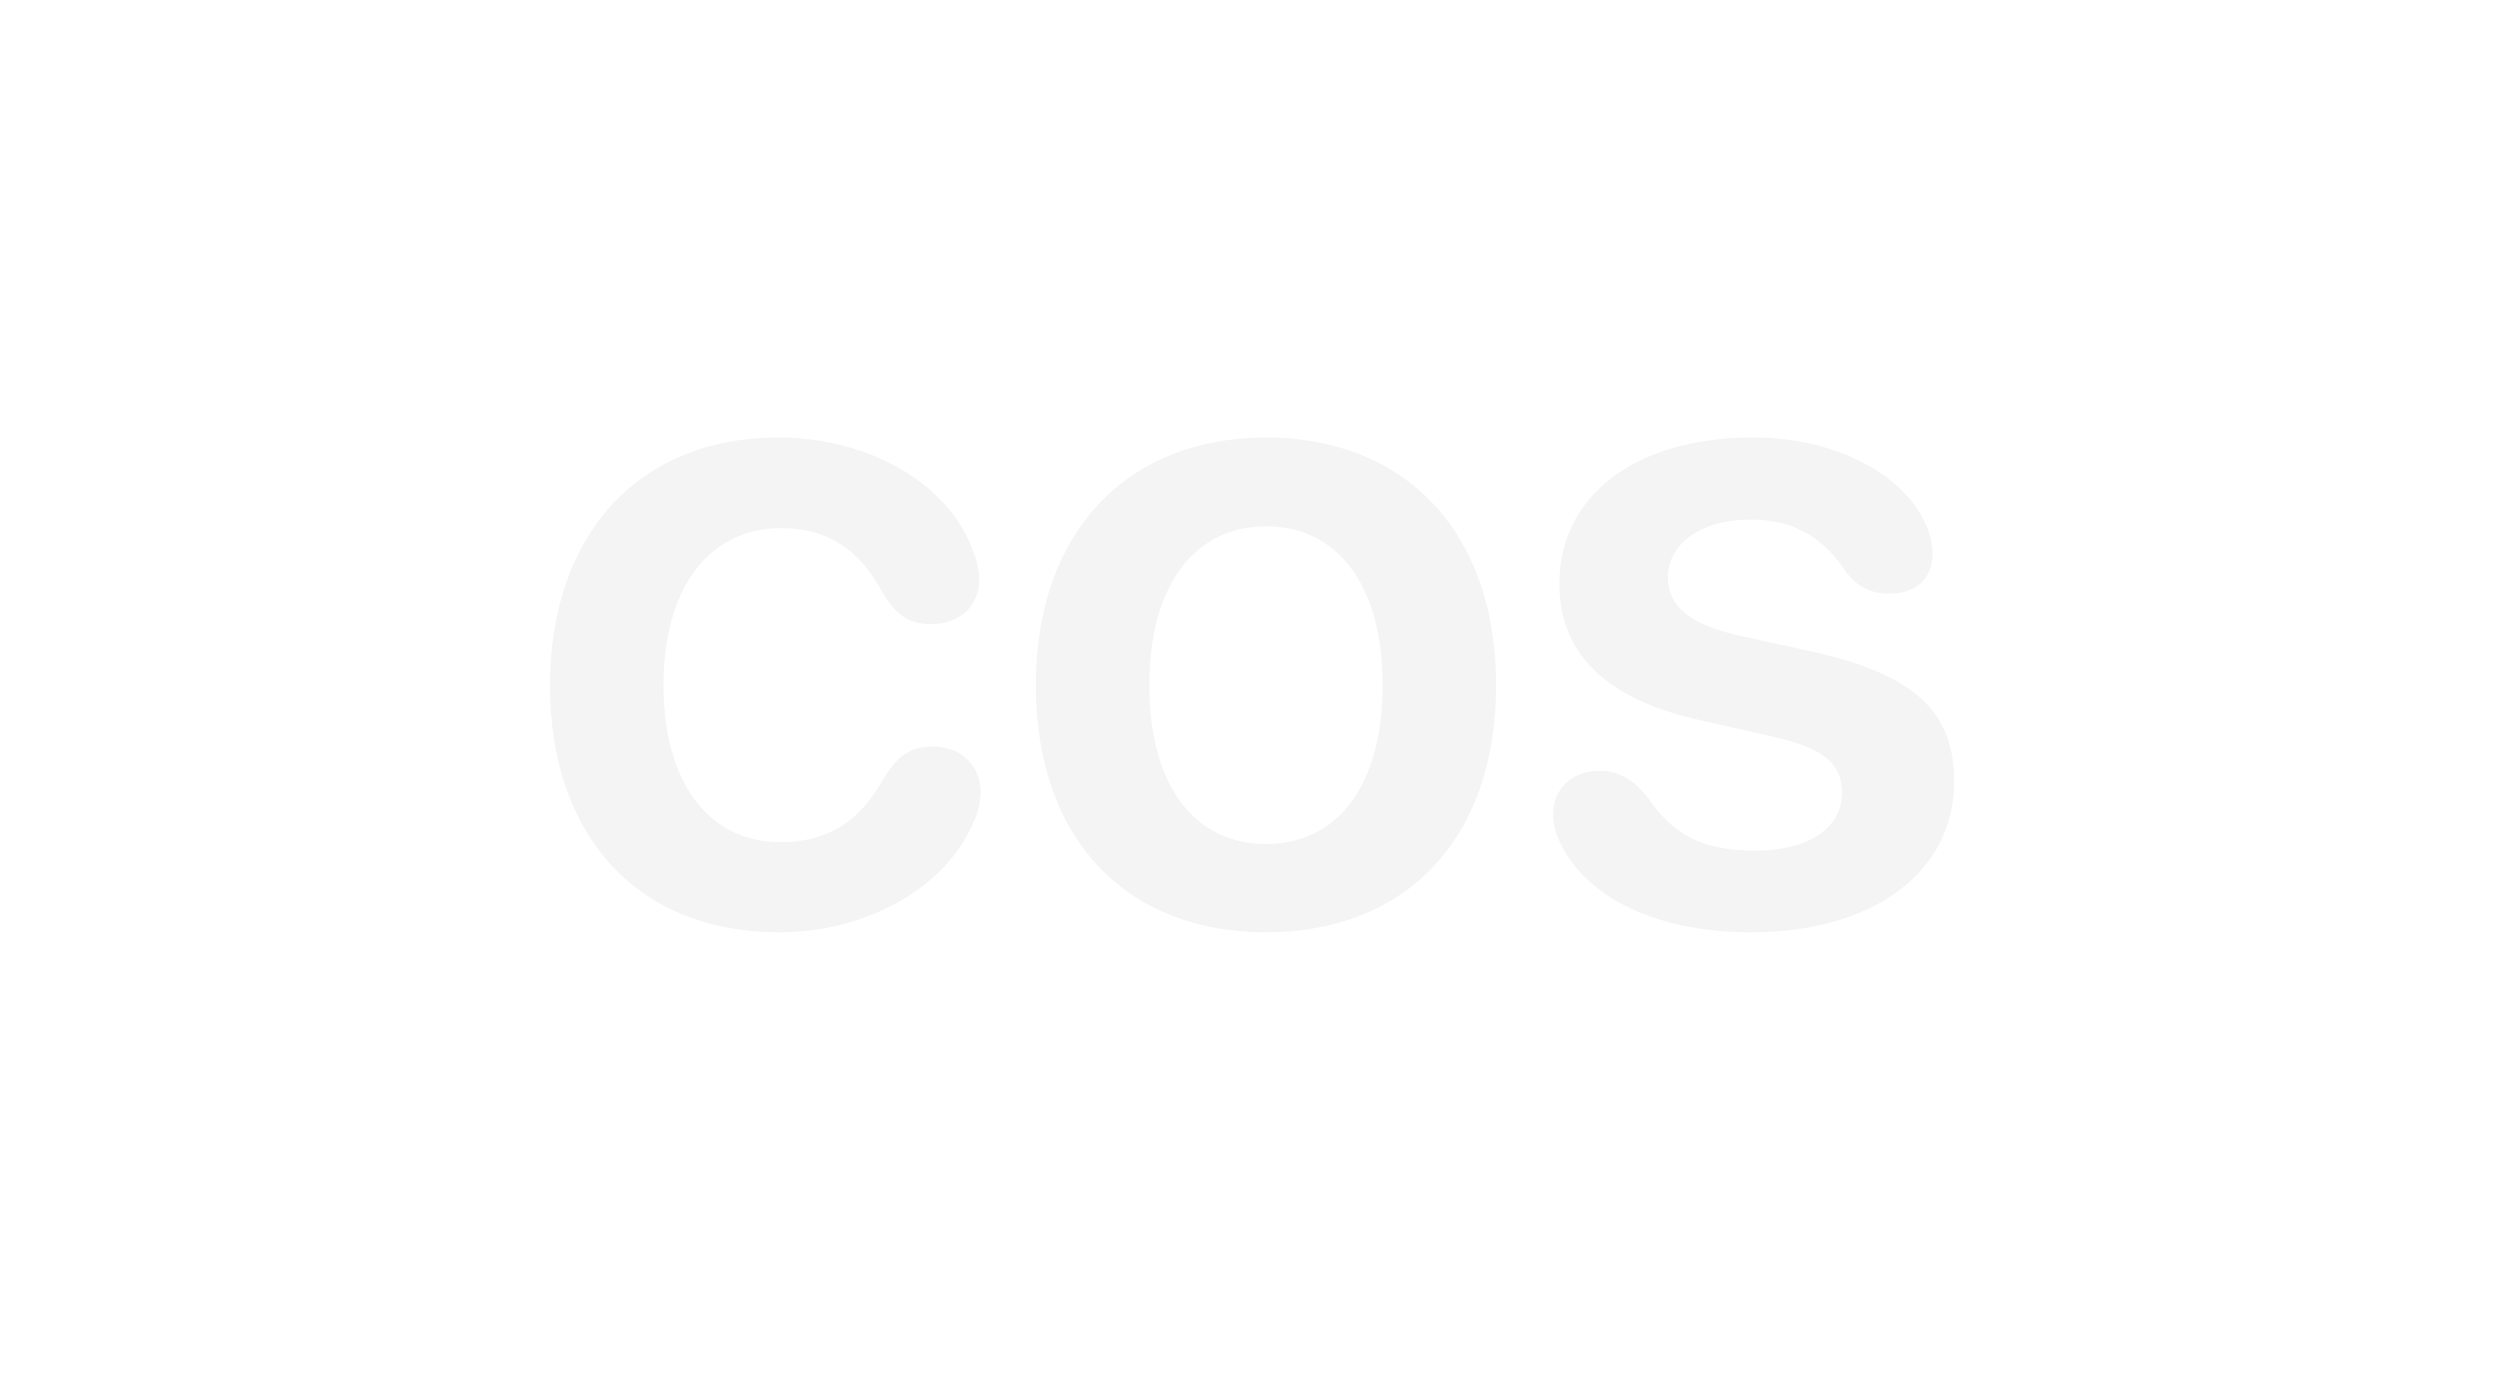
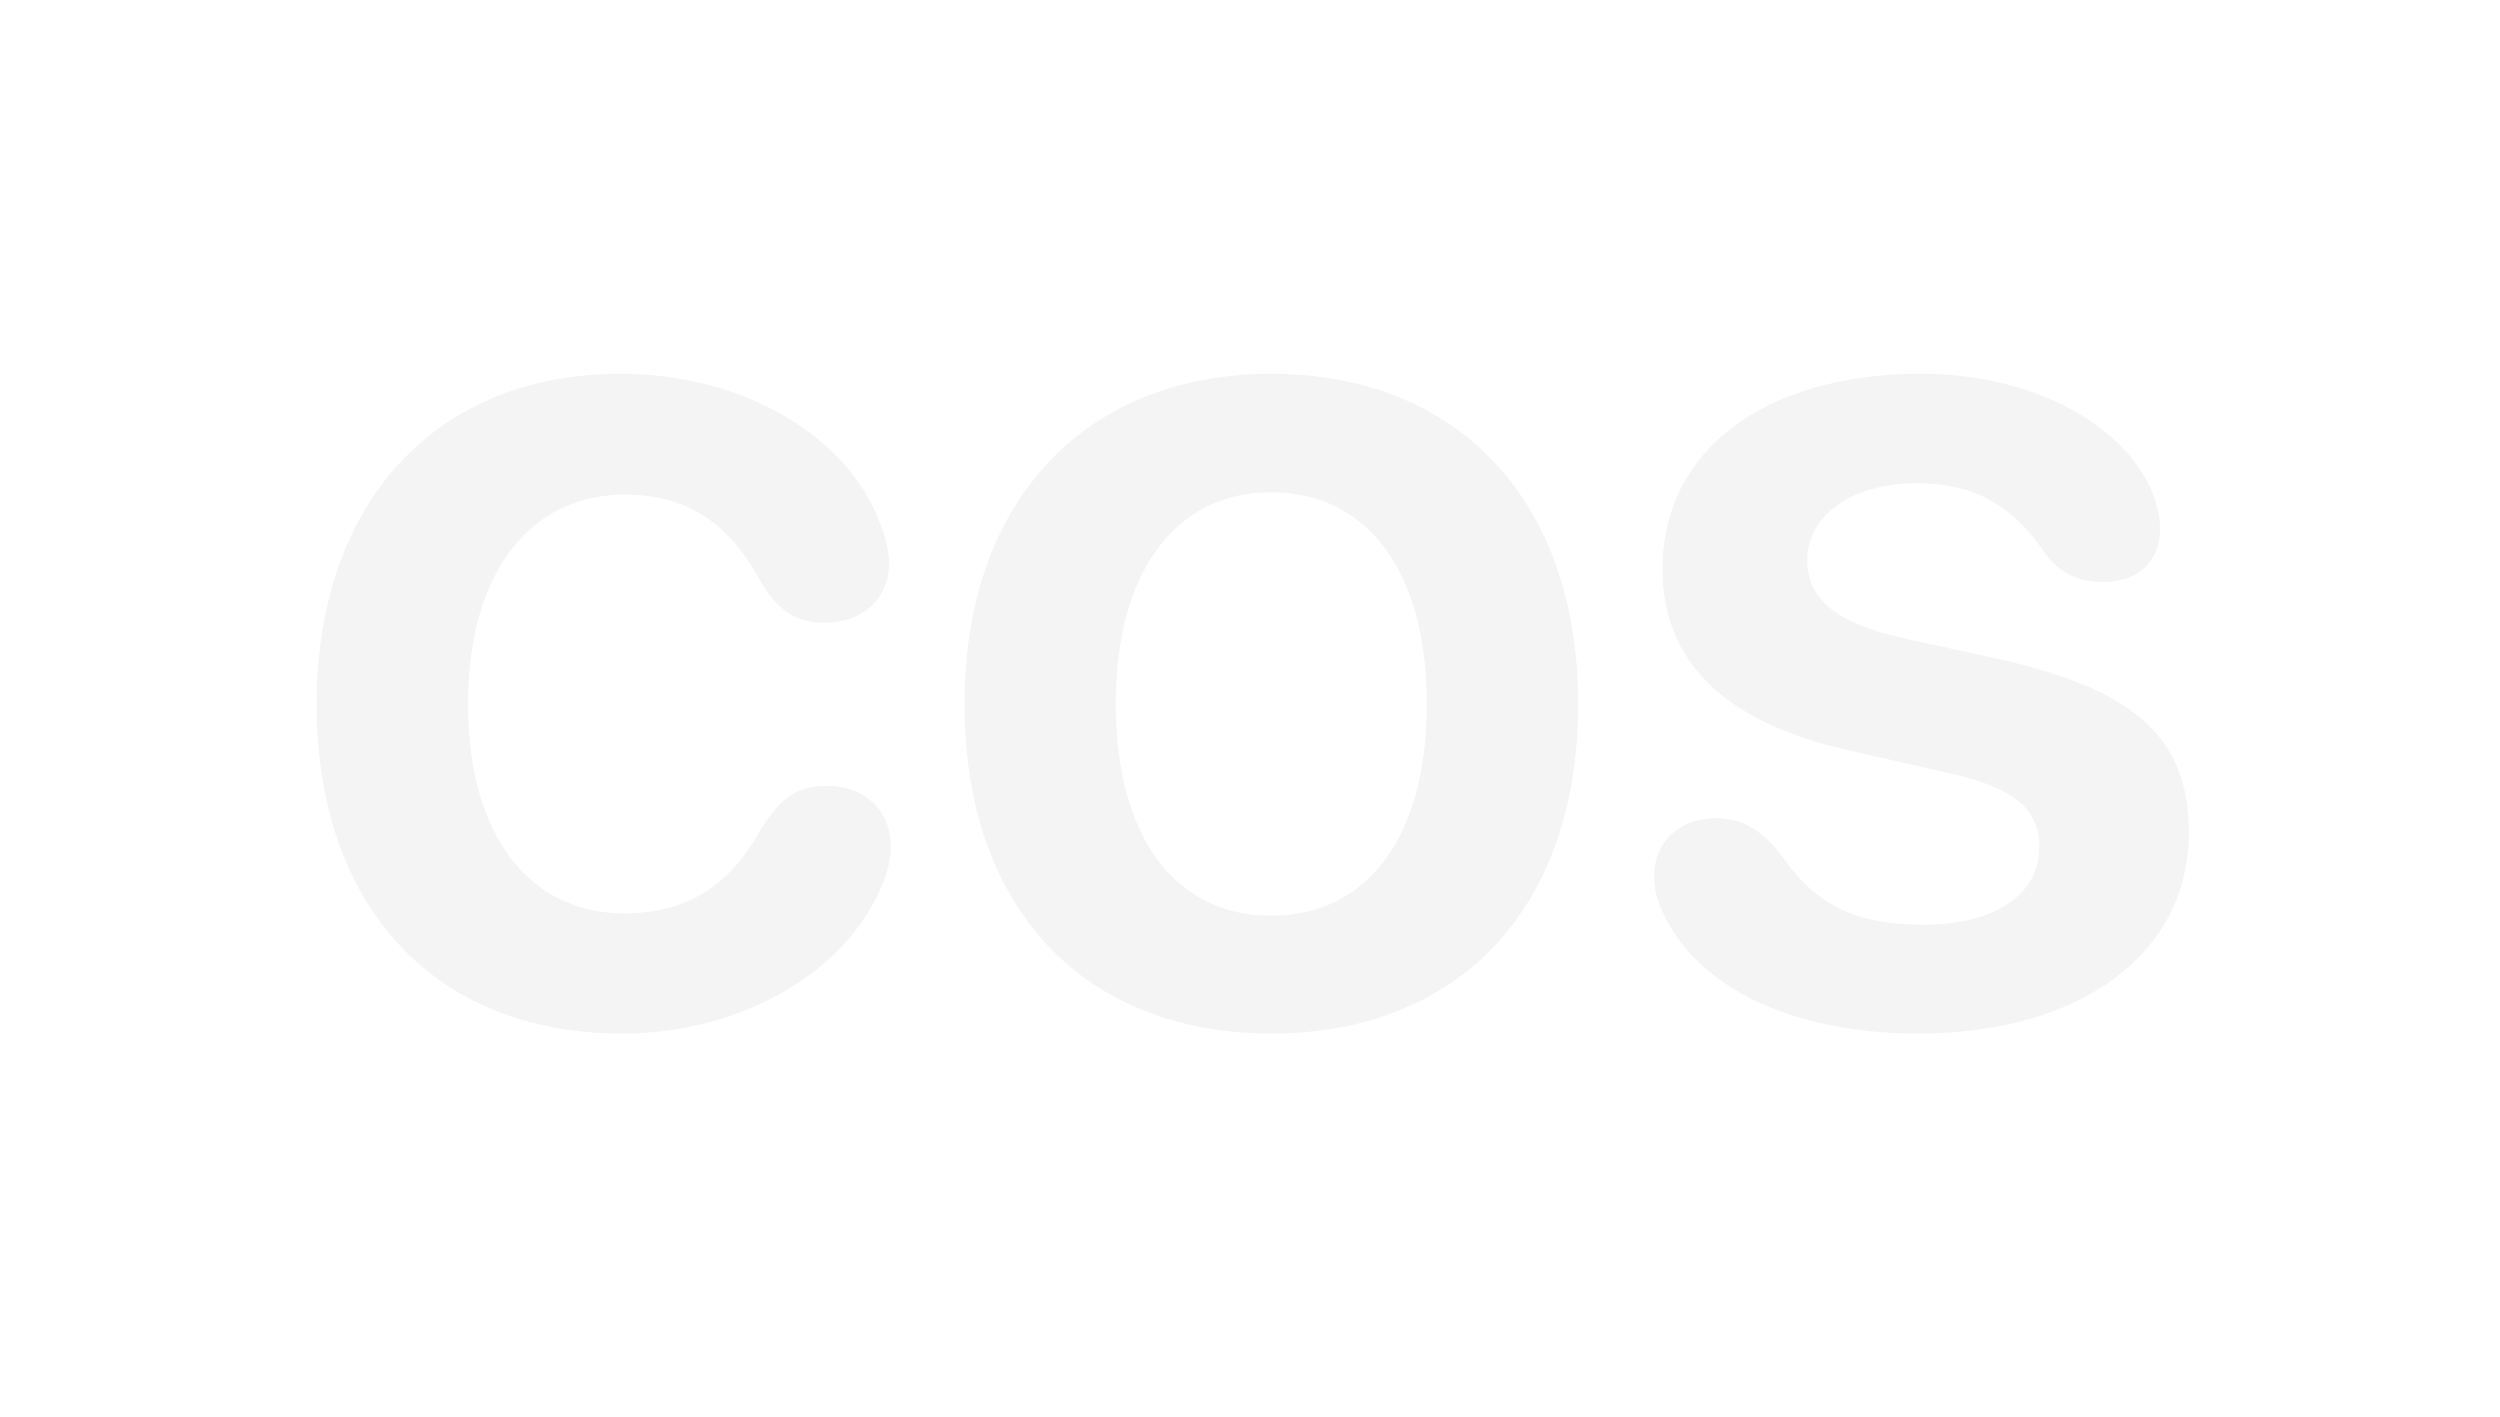
- <svg xmlns="http://www.w3.org/2000/svg" width="400" height="220" viewBox="0 0 400 220">
+ <svg xmlns="http://www.w3.org/2000/svg" width="300" height="170" viewBox="0 0 300 170">
  <defs>
    <clipPath id="clip-Artboard_72">
-       <rect width="400" height="220" />
+       <rect width="300" height="170" />
    </clipPath>
  </defs>
  <g id="Artboard_72" data-name="Artboard – 72" clip-path="url(#clip-Artboard_72)">
-     <rect width="400" height="220" fill="rgba(255,255,255,0)" />
-     <path id="Path_252" data-name="Path 252" d="M40.77,1.507c14.355,0,26.988-7.393,31.223-17.8a12.065,12.065,0,0,0,1.077-4.594c0-4.45-3.3-7.321-7.537-7.321-3.876,0-5.814,1.507-8.254,5.527-3.445,6.1-8.326,9.762-16.222,9.762-11.341,0-18.734-9.331-18.734-25.122,0-15.576,7.321-25.122,18.806-25.122,7.393,0,12.417,3.3,16.222,10.264,2.082,3.589,4.235,5.1,7.824,5.1,4.307,0,7.68-2.728,7.68-7.178a12.611,12.611,0,0,0-.933-4.307C68.26-69.983,55.556-77.663,40.626-77.663c-22.179,0-36.463,15.432-36.463,39.693C4.163-13.566,18.519,1.507,40.77,1.507Zm77.95,0c22.323,0,36.822-14.858,36.822-39.549,0-24.62-14.643-39.621-36.822-39.621S81.9-62.59,81.9-38.042C81.9-13.351,96.4,1.507,118.72,1.507Zm0-14.14c-11.341,0-18.662-9.187-18.662-25.409,0-16.15,7.393-25.409,18.662-25.409,11.341,0,18.662,9.259,18.662,25.409C137.382-21.82,130.061-12.633,118.72-12.633Zm77.663,14.14c19.38,0,32.443-9.546,32.443-24.117,0-11.269-6.388-17.083-22.466-20.744l-12.13-2.656c-7.9-1.794-11.2-4.809-11.2-9.259,0-5.455,5.383-9.259,13.207-9.259,7.537,0,11.915,3.3,15.432,8.542a8.01,8.01,0,0,0,6.819,3.3c4.522,0,6.891-2.656,6.891-6.388a11.777,11.777,0,0,0-.359-2.656c-2.369-8.757-13.709-15.935-28.352-15.935-18.806,0-31.008,9.259-31.008,23.4,0,11.054,7.321,18.375,22.179,21.749l12.346,2.8c7.824,1.794,10.695,4.307,10.695,8.9,0,5.742-5.527,9.259-13.853,9.259-8.542,0-13.135-2.584-17.155-8.4-2.3-3.015-4.809-4.378-7.752-4.378-4.307,0-7.465,2.728-7.465,7.034a9.605,9.605,0,0,0,.718,3.517C169.036-4.666,180.3,1.507,196.383,1.507Z" transform="translate(83.837 147.663)" fill="#f4f4f4" />
+     <rect width="300" height="170" fill="rgba(255,255,255,0)" />
+     <path id="Path_252" data-name="Path 252" d="M40.77,1.507c14.355,0,26.988-7.393,31.223-17.8a12.065,12.065,0,0,0,1.077-4.594c0-4.45-3.3-7.321-7.537-7.321-3.876,0-5.814,1.507-8.254,5.527-3.445,6.1-8.326,9.762-16.222,9.762-11.341,0-18.734-9.331-18.734-25.122,0-15.576,7.321-25.122,18.806-25.122,7.393,0,12.417,3.3,16.222,10.264,2.082,3.589,4.235,5.1,7.824,5.1,4.307,0,7.68-2.728,7.68-7.178a12.611,12.611,0,0,0-.933-4.307C68.26-69.983,55.556-77.663,40.626-77.663c-22.179,0-36.463,15.432-36.463,39.693C4.163-13.566,18.519,1.507,40.77,1.507Zm77.95,0c22.323,0,36.822-14.858,36.822-39.549,0-24.62-14.643-39.621-36.822-39.621S81.9-62.59,81.9-38.042C81.9-13.351,96.4,1.507,118.72,1.507Zm0-14.14c-11.341,0-18.662-9.187-18.662-25.409,0-16.15,7.393-25.409,18.662-25.409,11.341,0,18.662,9.259,18.662,25.409C137.382-21.82,130.061-12.633,118.72-12.633Zm77.663,14.14c19.38,0,32.443-9.546,32.443-24.117,0-11.269-6.388-17.083-22.466-20.744l-12.13-2.656c-7.9-1.794-11.2-4.809-11.2-9.259,0-5.455,5.383-9.259,13.207-9.259,7.537,0,11.915,3.3,15.432,8.542a8.01,8.01,0,0,0,6.819,3.3c4.522,0,6.891-2.656,6.891-6.388a11.777,11.777,0,0,0-.359-2.656c-2.369-8.757-13.709-15.935-28.352-15.935-18.806,0-31.008,9.259-31.008,23.4,0,11.054,7.321,18.375,22.179,21.749l12.346,2.8c7.824,1.794,10.695,4.307,10.695,8.9,0,5.742-5.527,9.259-13.853,9.259-8.542,0-13.135-2.584-17.155-8.4-2.3-3.015-4.809-4.378-7.752-4.378-4.307,0-7.465,2.728-7.465,7.034a9.605,9.605,0,0,0,.718,3.517C169.036-4.666,180.3,1.507,196.383,1.507Z" transform="translate(33.837 122.519)" fill="#f4f4f4" />
  </g>
</svg>
